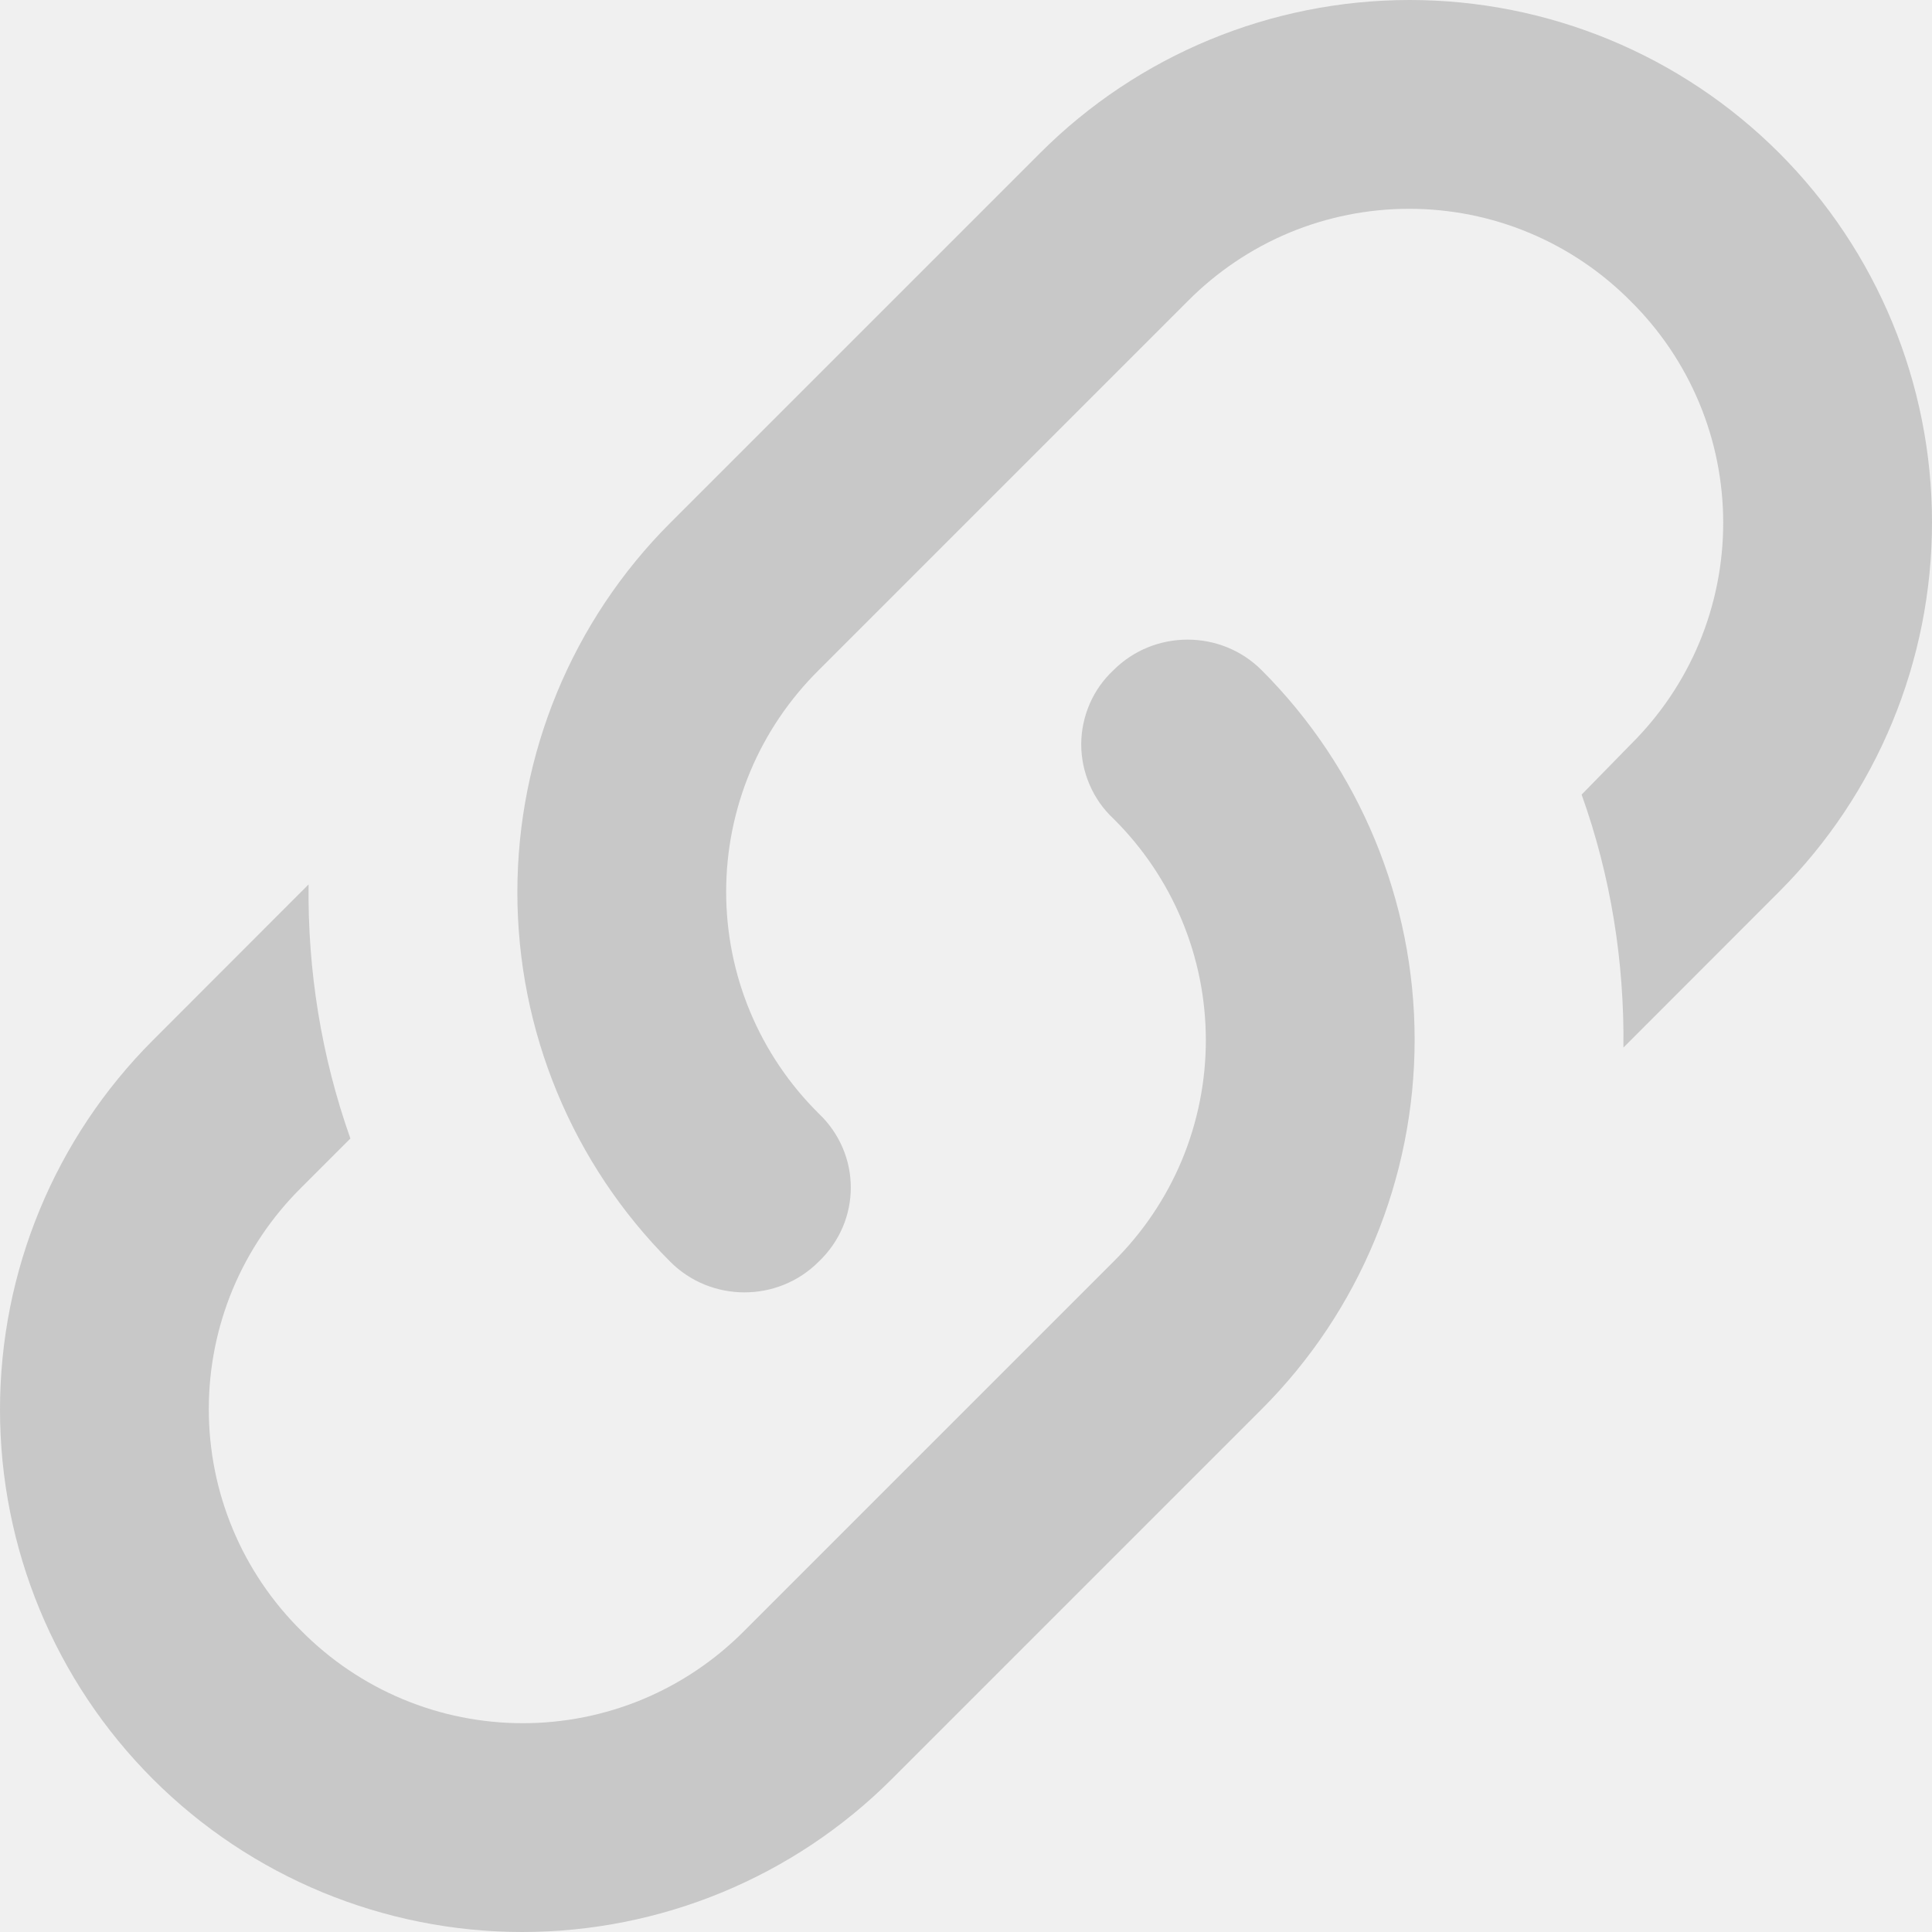
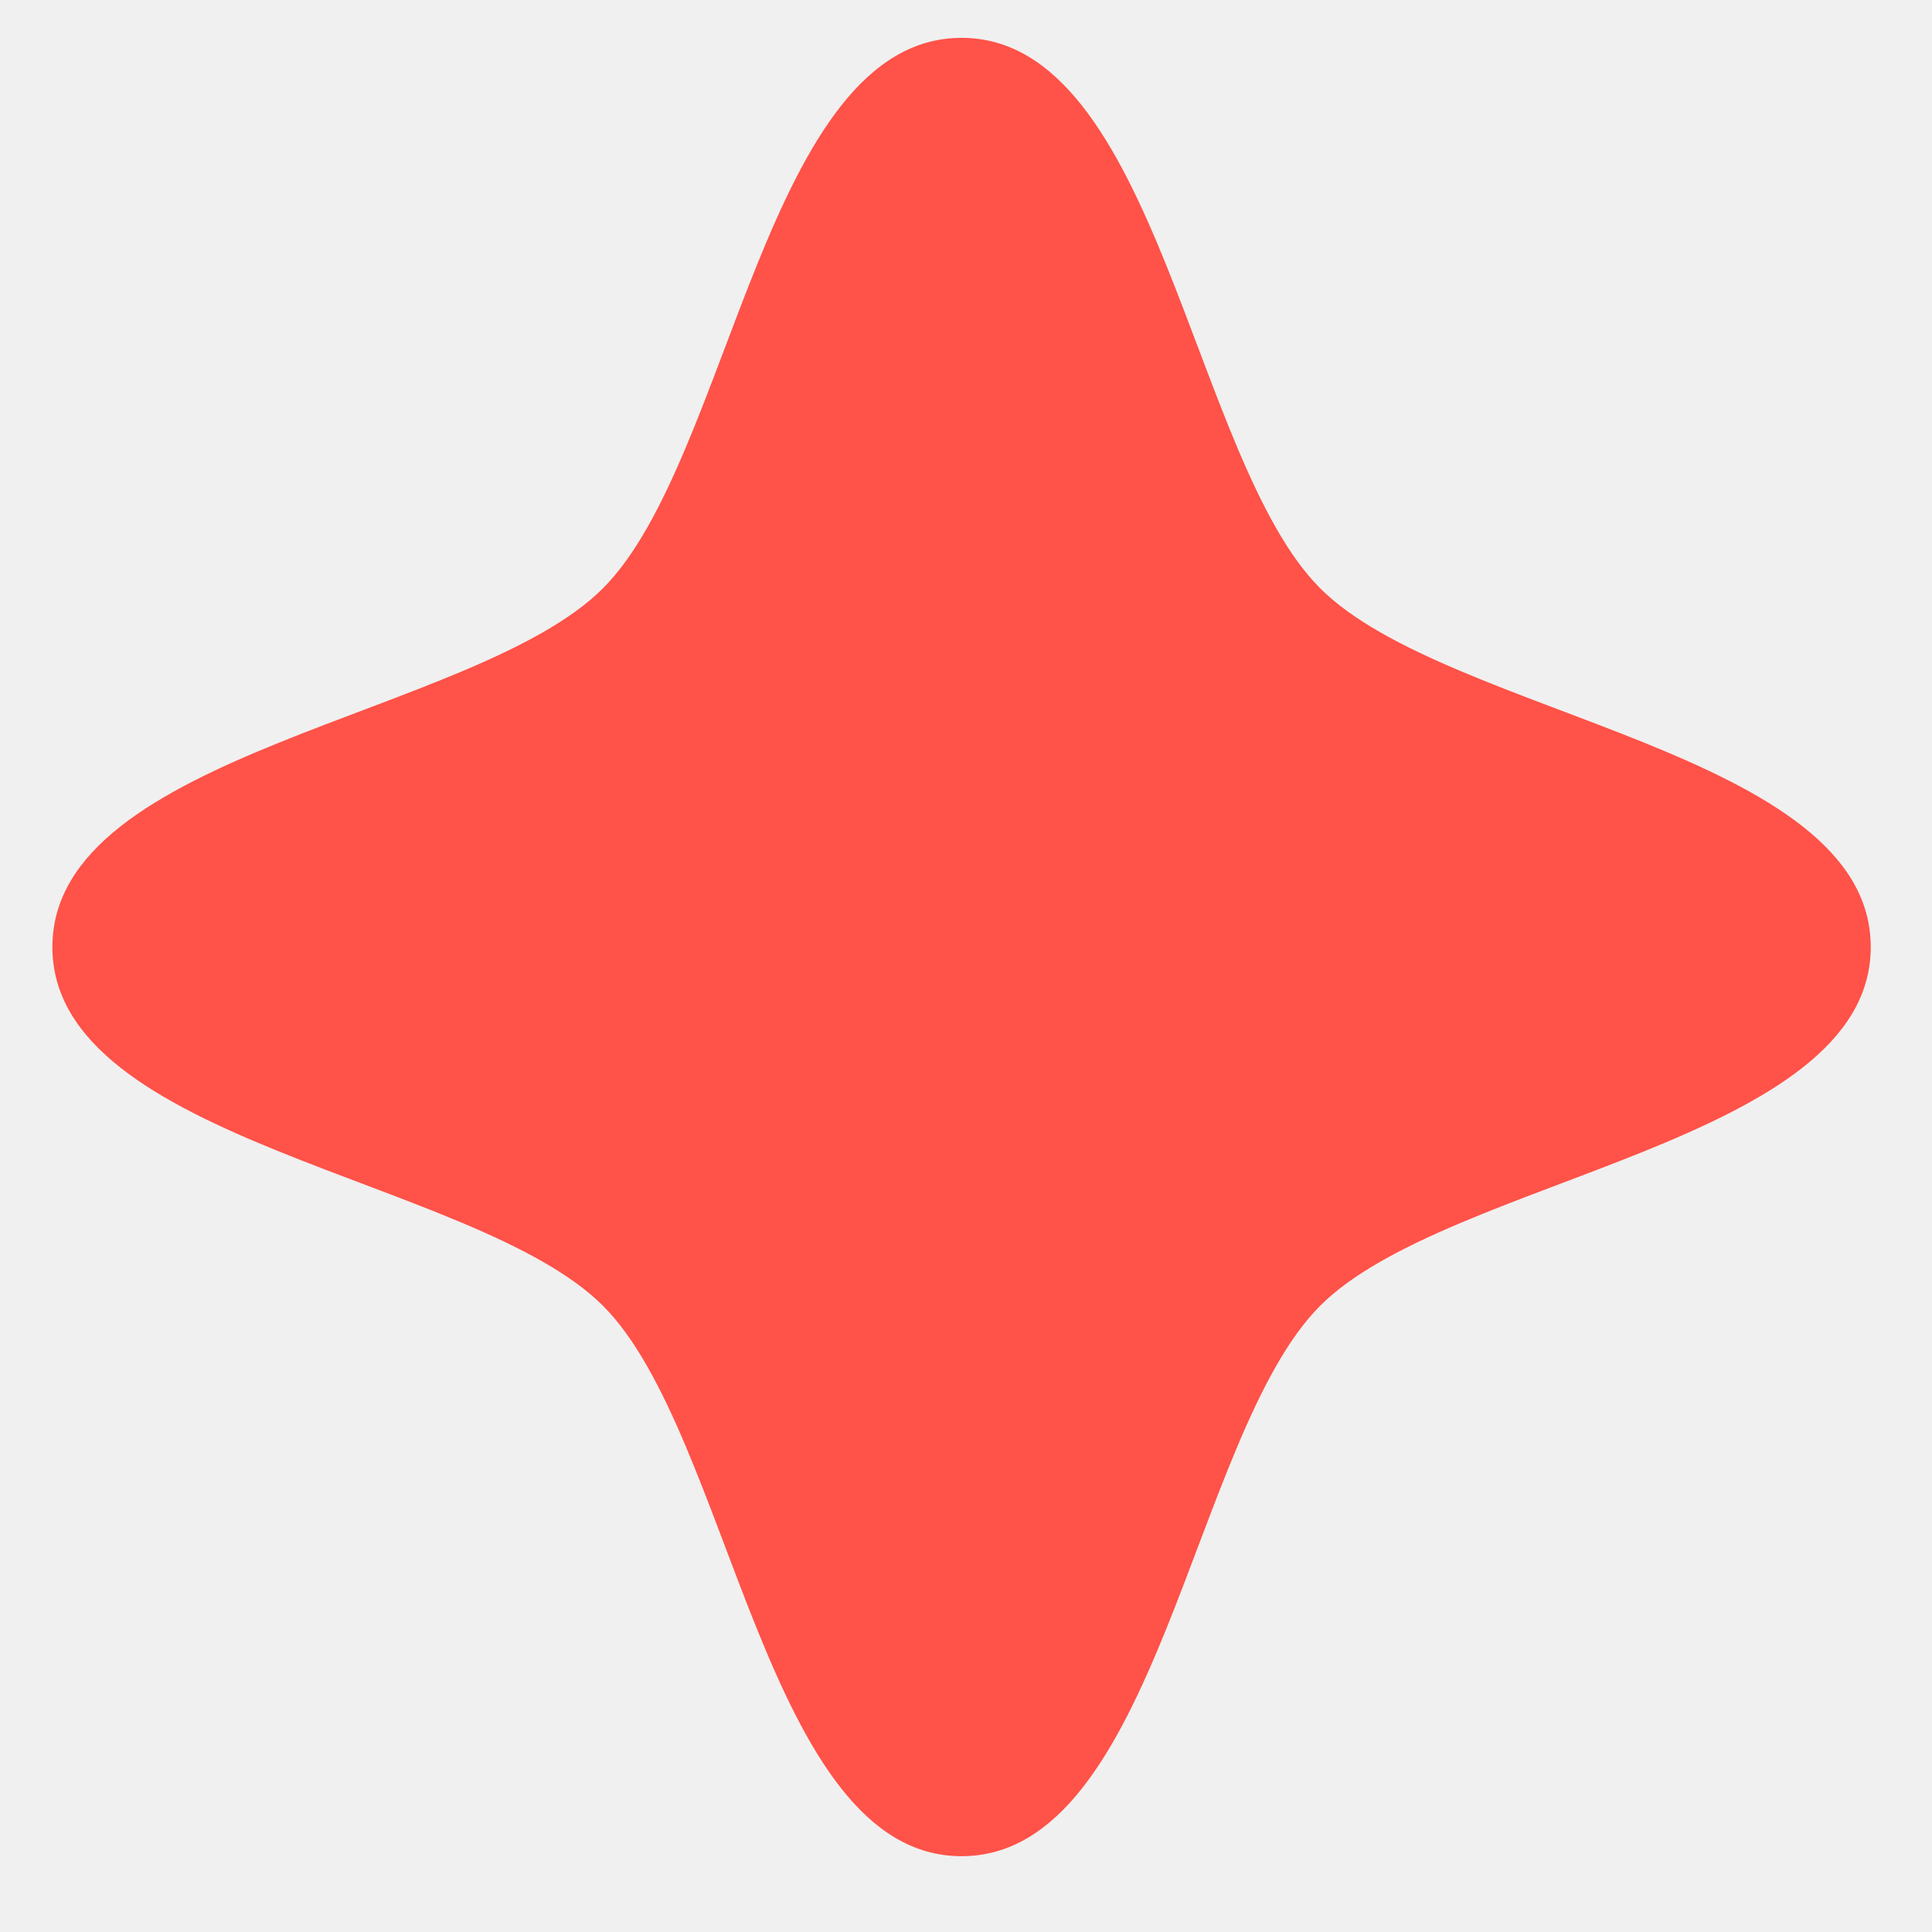
- <svg xmlns="http://www.w3.org/2000/svg" width="14" height="14" viewBox="0 0 14 14" fill="none">
-   <path d="M5.932 8.068C6.243 8.363 6.243 8.848 5.932 9.143C5.637 9.439 5.152 9.439 4.857 9.143C4.147 8.433 3.749 7.47 3.749 6.466C3.749 5.462 4.147 4.499 4.857 3.789L7.538 1.108C8.248 0.398 9.211 0 10.215 0C11.219 0 12.182 0.398 12.892 1.108C13.602 1.818 14 2.781 14 3.785C14 4.789 13.602 5.752 12.892 6.462L11.764 7.591C11.771 6.97 11.673 6.349 11.461 5.758L11.817 5.394C12.029 5.184 12.198 4.934 12.313 4.659C12.428 4.383 12.487 4.087 12.487 3.789C12.487 3.49 12.428 3.194 12.313 2.919C12.198 2.643 12.029 2.393 11.817 2.183C11.607 1.971 11.357 1.802 11.081 1.687C10.806 1.572 10.51 1.513 10.211 1.513C9.913 1.513 9.617 1.572 9.341 1.687C9.066 1.802 8.816 1.971 8.606 2.183L5.932 4.857C5.72 5.067 5.551 5.317 5.436 5.592C5.321 5.868 5.262 6.164 5.262 6.462C5.262 6.761 5.321 7.057 5.436 7.332C5.551 7.608 5.72 7.858 5.932 8.068ZM8.068 4.857C8.363 4.561 8.848 4.561 9.143 4.857C9.853 5.567 10.251 6.53 10.251 7.534C10.251 8.538 9.853 9.501 9.143 10.211L6.462 12.892C5.752 13.602 4.789 14 3.785 14C2.781 14 1.818 13.602 1.108 12.892C0.398 12.182 0 11.219 0 10.215C0 9.211 0.398 8.248 1.108 7.538L2.236 6.409C2.229 7.03 2.327 7.651 2.539 8.25L2.183 8.606C1.971 8.816 1.802 9.066 1.687 9.341C1.572 9.617 1.513 9.913 1.513 10.211C1.513 10.51 1.572 10.806 1.687 11.081C1.802 11.357 1.971 11.607 2.183 11.817C2.393 12.029 2.643 12.198 2.919 12.313C3.194 12.428 3.49 12.487 3.789 12.487C4.087 12.487 4.383 12.428 4.659 12.313C4.934 12.198 5.184 12.029 5.394 11.817L8.068 9.143C8.28 8.933 8.449 8.683 8.564 8.408C8.679 8.132 8.738 7.836 8.738 7.538C8.738 7.239 8.679 6.943 8.564 6.668C8.449 6.392 8.28 6.142 8.068 5.932C7.994 5.863 7.936 5.78 7.896 5.687C7.856 5.595 7.835 5.495 7.835 5.394C7.835 5.294 7.856 5.194 7.896 5.101C7.936 5.009 7.994 4.926 8.068 4.857Z" fill="#C8C8C8" />
+ <svg xmlns="http://www.w3.org/2000/svg" width="17" height="17" viewBox="0 0 17 17" fill="none">
+   <g clip-path="url(#clip0_354_2289)">
+     <path d="M16.461 8.333C16.461 10.053 12.744 10.361 11.617 11.489C10.489 12.617 10.183 16.333 8.461 16.333C6.74 16.333 6.433 12.616 5.305 11.489C4.177 10.362 0.461 10.055 0.461 8.333C0.461 6.612 4.178 6.305 5.305 5.177C6.432 4.049 6.74 0.333 8.461 0.333C10.183 0.333 10.489 4.05 11.617 5.177C12.745 6.305 16.461 6.612 16.461 8.333Z" fill="#FF5248" />
+   </g>
+   <defs>
+     <clipPath id="clip0_354_2289">
+       <rect width="16" height="16" fill="white" transform="translate(0.461426 0.333008)" />
+     </clipPath>
+   </defs>
</svg>
